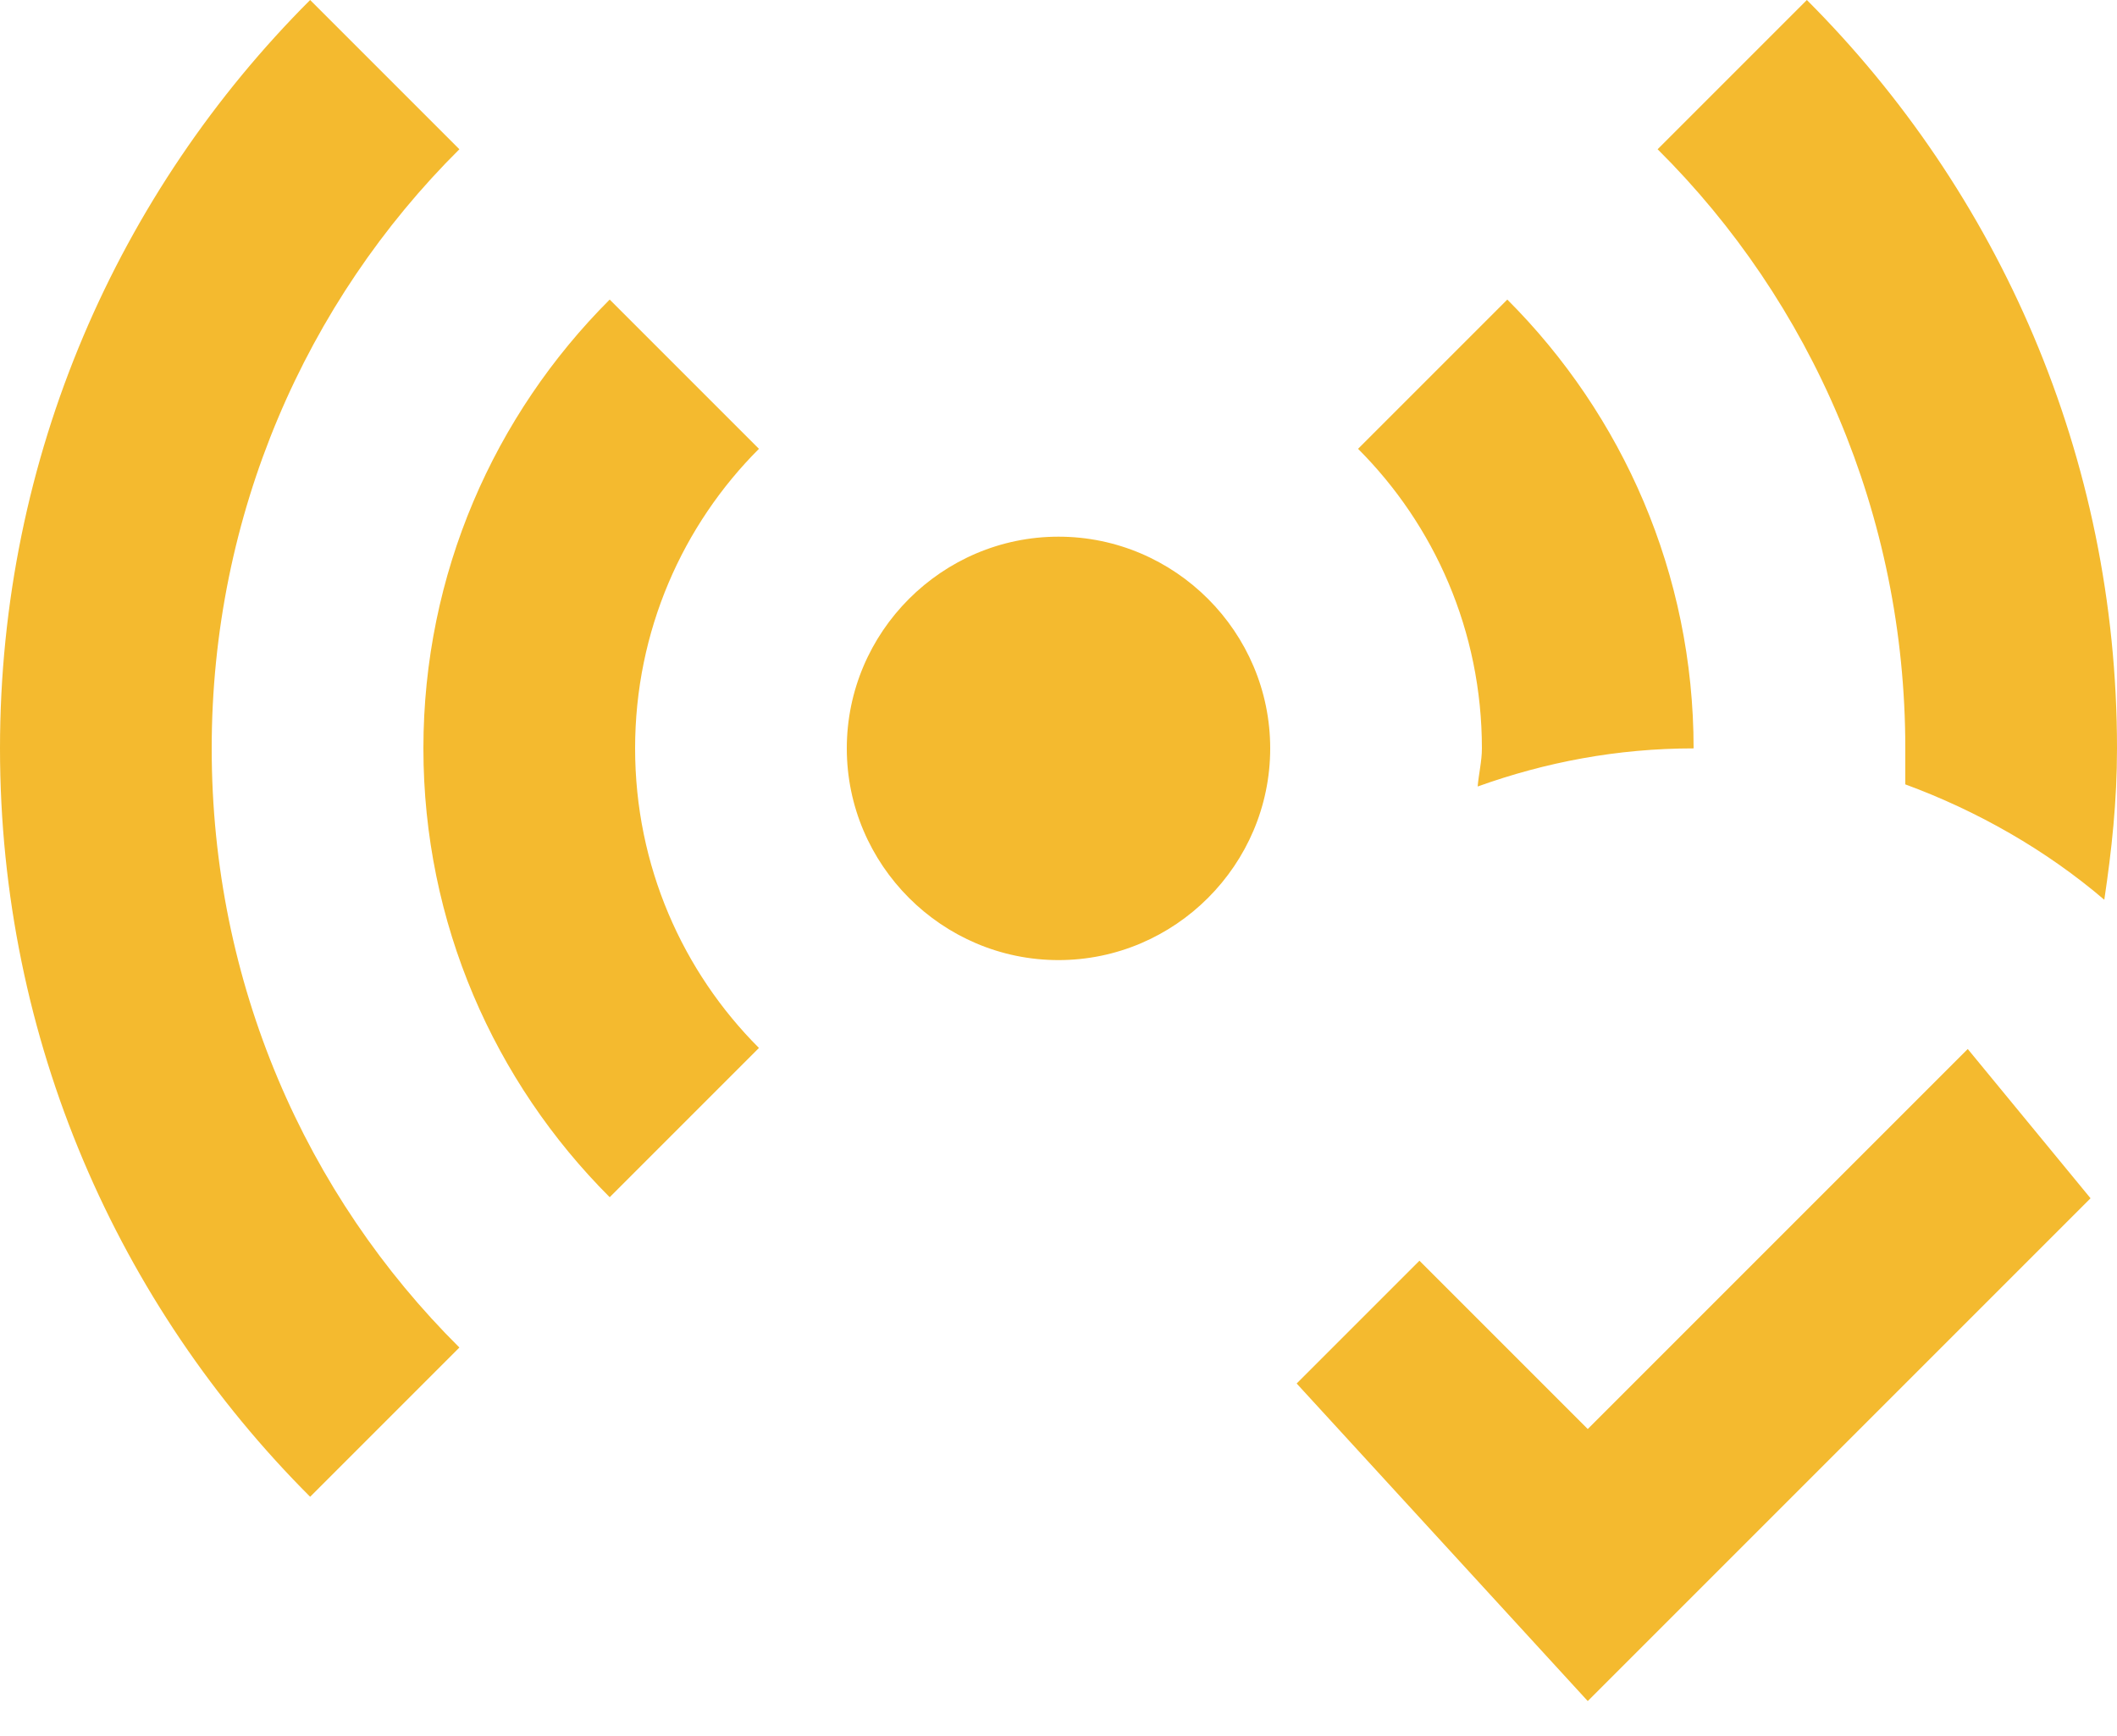
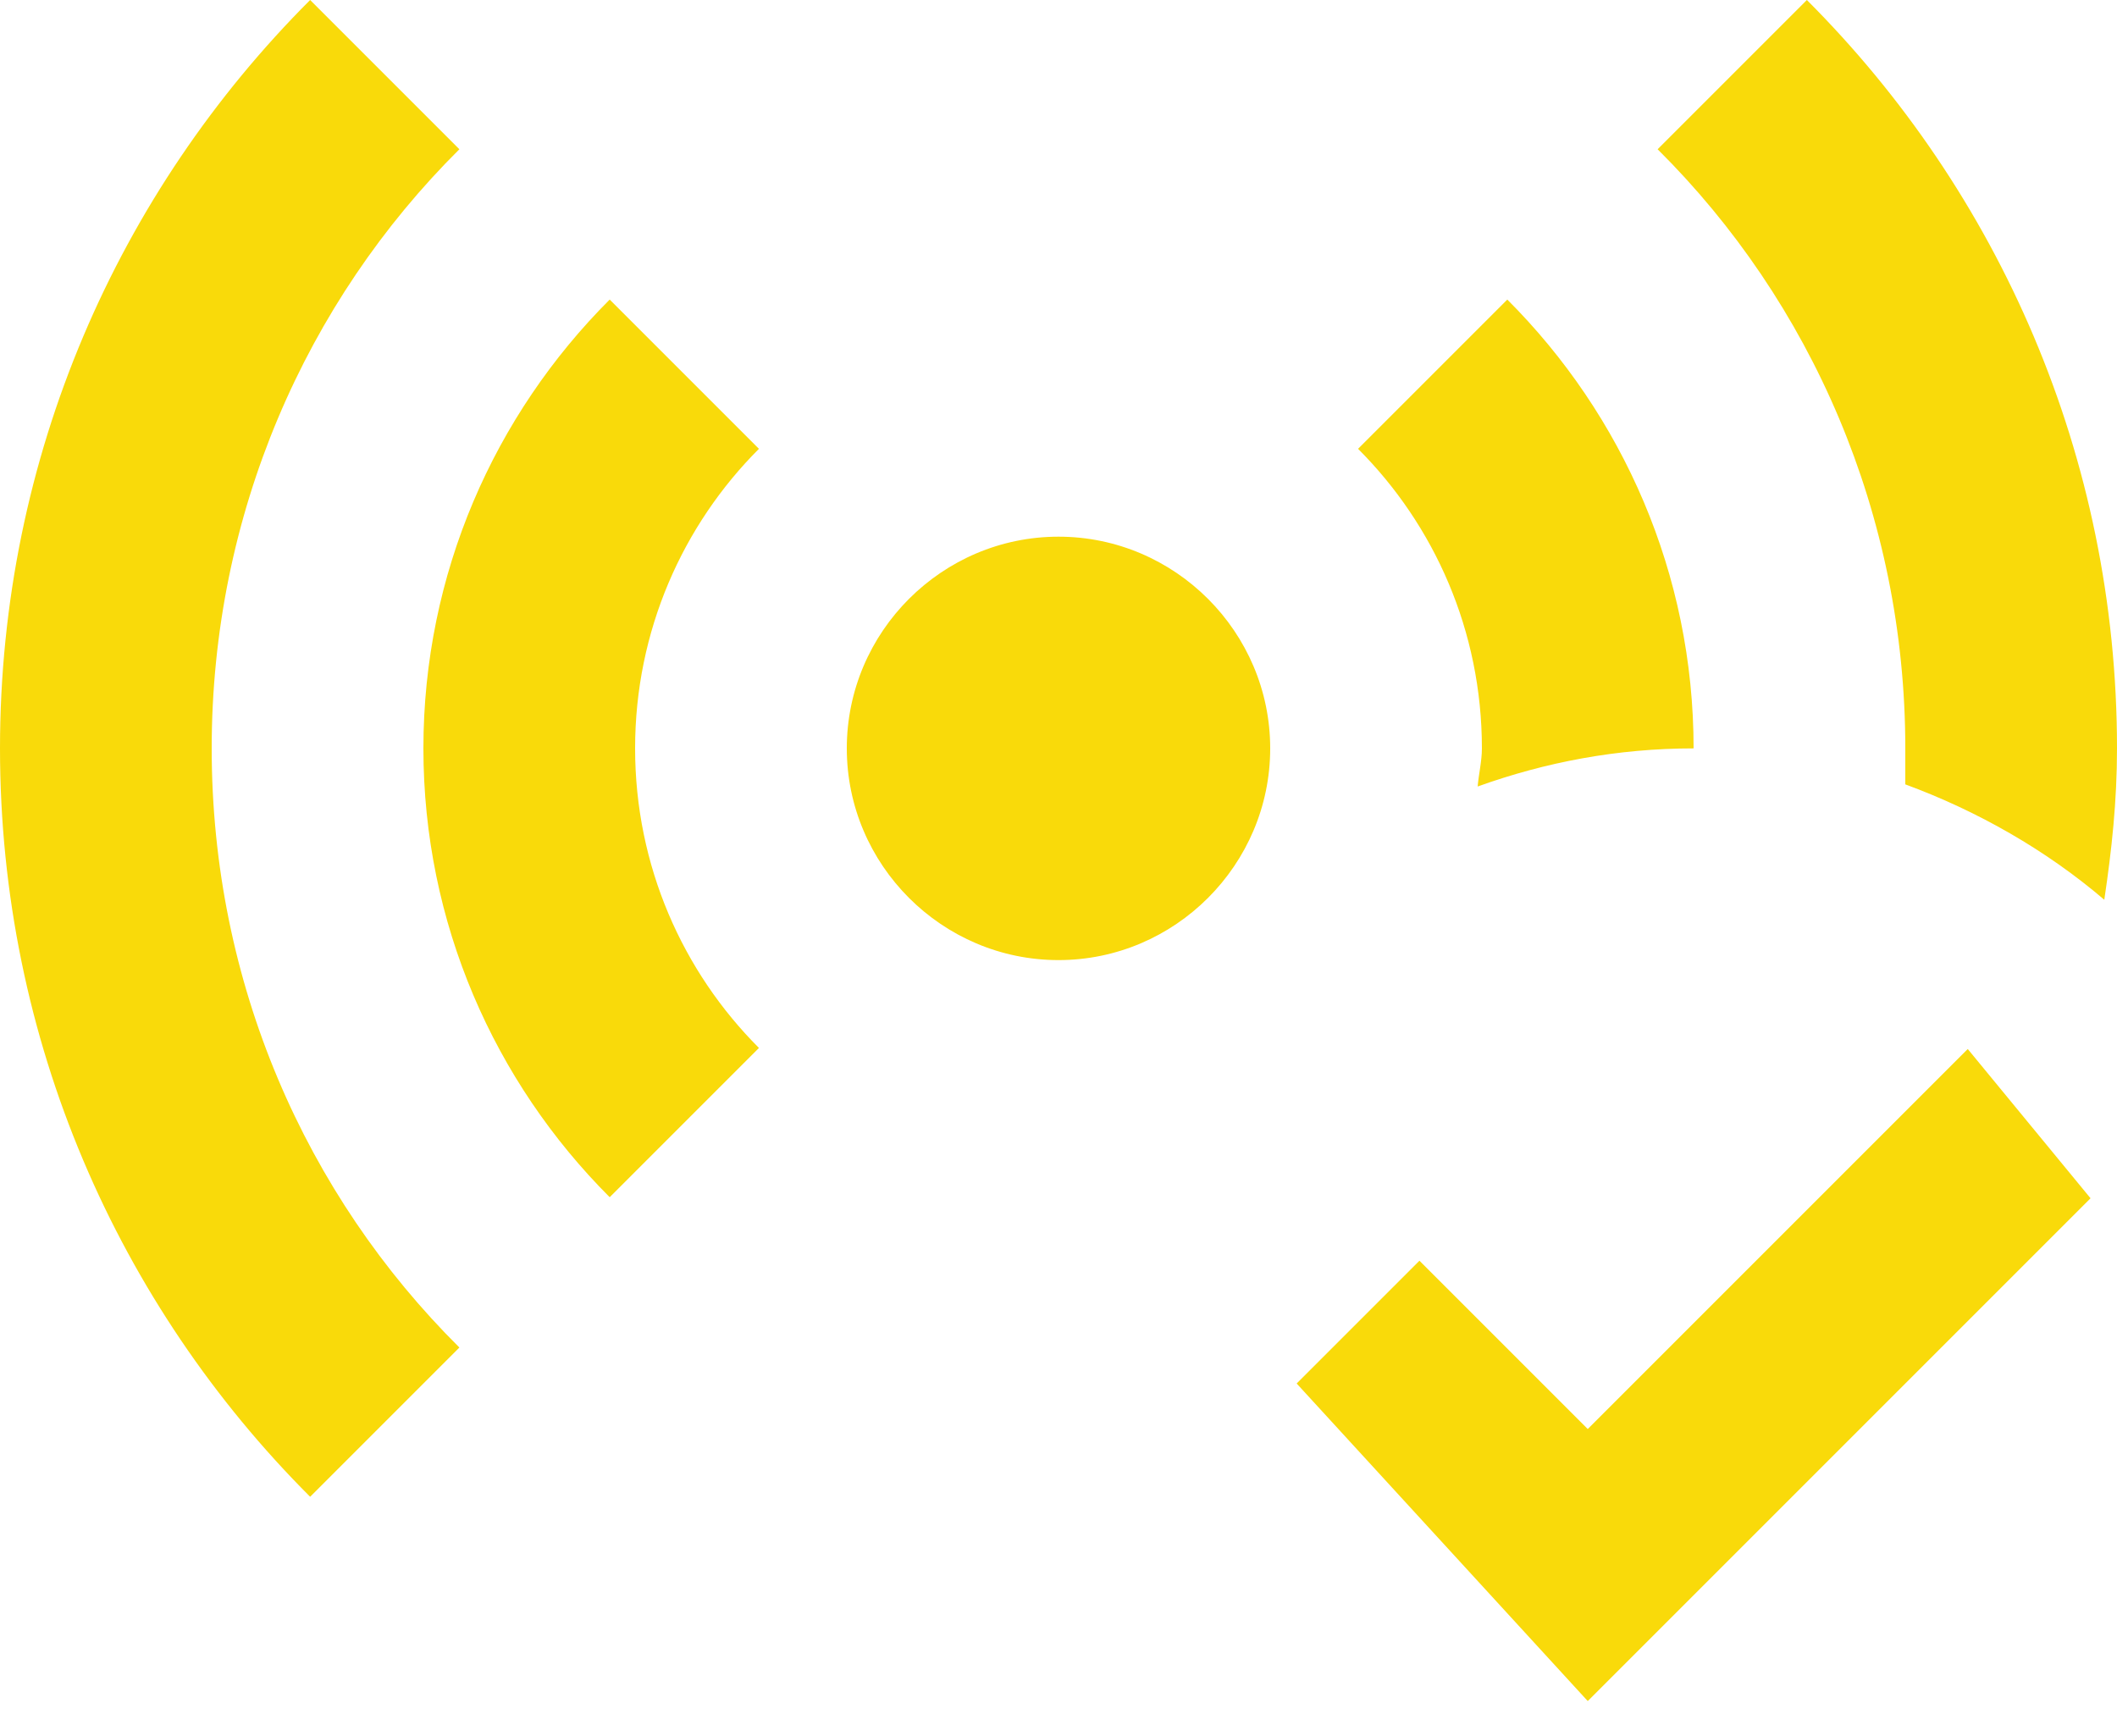
<svg xmlns="http://www.w3.org/2000/svg" width="50" height="41" viewBox="0 0 50 41" fill="none">
-   <path d="M46.475 24.775L49.375 28.3L37.5 40.175L30.625 32.675L33.525 29.775L37.5 33.75L46.475 24.775ZM42.675 0L39.15 3.525C42.775 7.125 45 12.15 45 17.675V18.525C46.7 19.15 48.325 20.075 49.7 21.25C49.875 20.075 50 18.925 50 17.675C50 10.775 47.2 4.525 42.675 0ZM34.9 18.575C36.5 18 38.2 17.675 40 17.675C40 13.55 38.325 9.8 35.6 7.075L32.075 10.6C33.875 12.4 35 14.9 35 17.675C35 17.975 34.925 18.275 34.9 18.575ZM25 12.675C22.25 12.675 20 14.925 20 17.675C20 20.425 22.25 22.675 25 22.675C27.75 22.675 30 20.425 30 17.675C30 14.925 27.75 12.675 25 12.675ZM10.85 3.525L7.325 0C2.8 4.525 0 10.775 0 17.675C0 24.575 2.8 30.825 7.325 35.35L10.85 31.825C7.225 28.225 5 23.225 5 17.675C5 12.15 7.225 7.125 10.85 3.525ZM14.4 7.075C11.675 9.8 10 13.55 10 17.675C10 21.8 11.675 25.55 14.4 28.275L17.925 24.75C16.125 22.95 15 20.45 15 17.675C15 14.9 16.125 12.4 17.925 10.6L14.4 7.075Z" fill="#f4ba2f" />
+   <path d="M46.475 24.775L49.375 28.3L37.5 40.175L30.625 32.675L33.525 29.775L37.5 33.75L46.475 24.775ZM42.675 0L39.15 3.525C42.775 7.125 45 12.15 45 17.675V18.525C46.7 19.15 48.325 20.075 49.7 21.25C49.875 20.075 50 18.925 50 17.675C50 10.775 47.2 4.525 42.675 0ZM34.9 18.575C36.5 18 38.2 17.675 40 17.675C40 13.55 38.325 9.8 35.6 7.075L32.075 10.6C33.875 12.4 35 14.9 35 17.675C35 17.975 34.925 18.275 34.9 18.575ZM25 12.675C22.25 12.675 20 14.925 20 17.675C20 20.425 22.25 22.675 25 22.675C27.75 22.675 30 20.425 30 17.675C30 14.925 27.75 12.675 25 12.675ZM10.85 3.525L7.325 0C2.8 4.525 0 10.775 0 17.675C0 24.575 2.8 30.825 7.325 35.35L10.85 31.825C7.225 28.225 5 23.225 5 17.675C5 12.15 7.225 7.125 10.85 3.525ZM14.4 7.075C11.675 9.8 10 13.55 10 17.675C10 21.8 11.675 25.55 14.4 28.275L17.925 24.75C16.125 22.95 15 20.45 15 17.675C15 14.9 16.125 12.4 17.925 10.6L14.4 7.075Z" fill="#F9DA0A" />
</svg>
